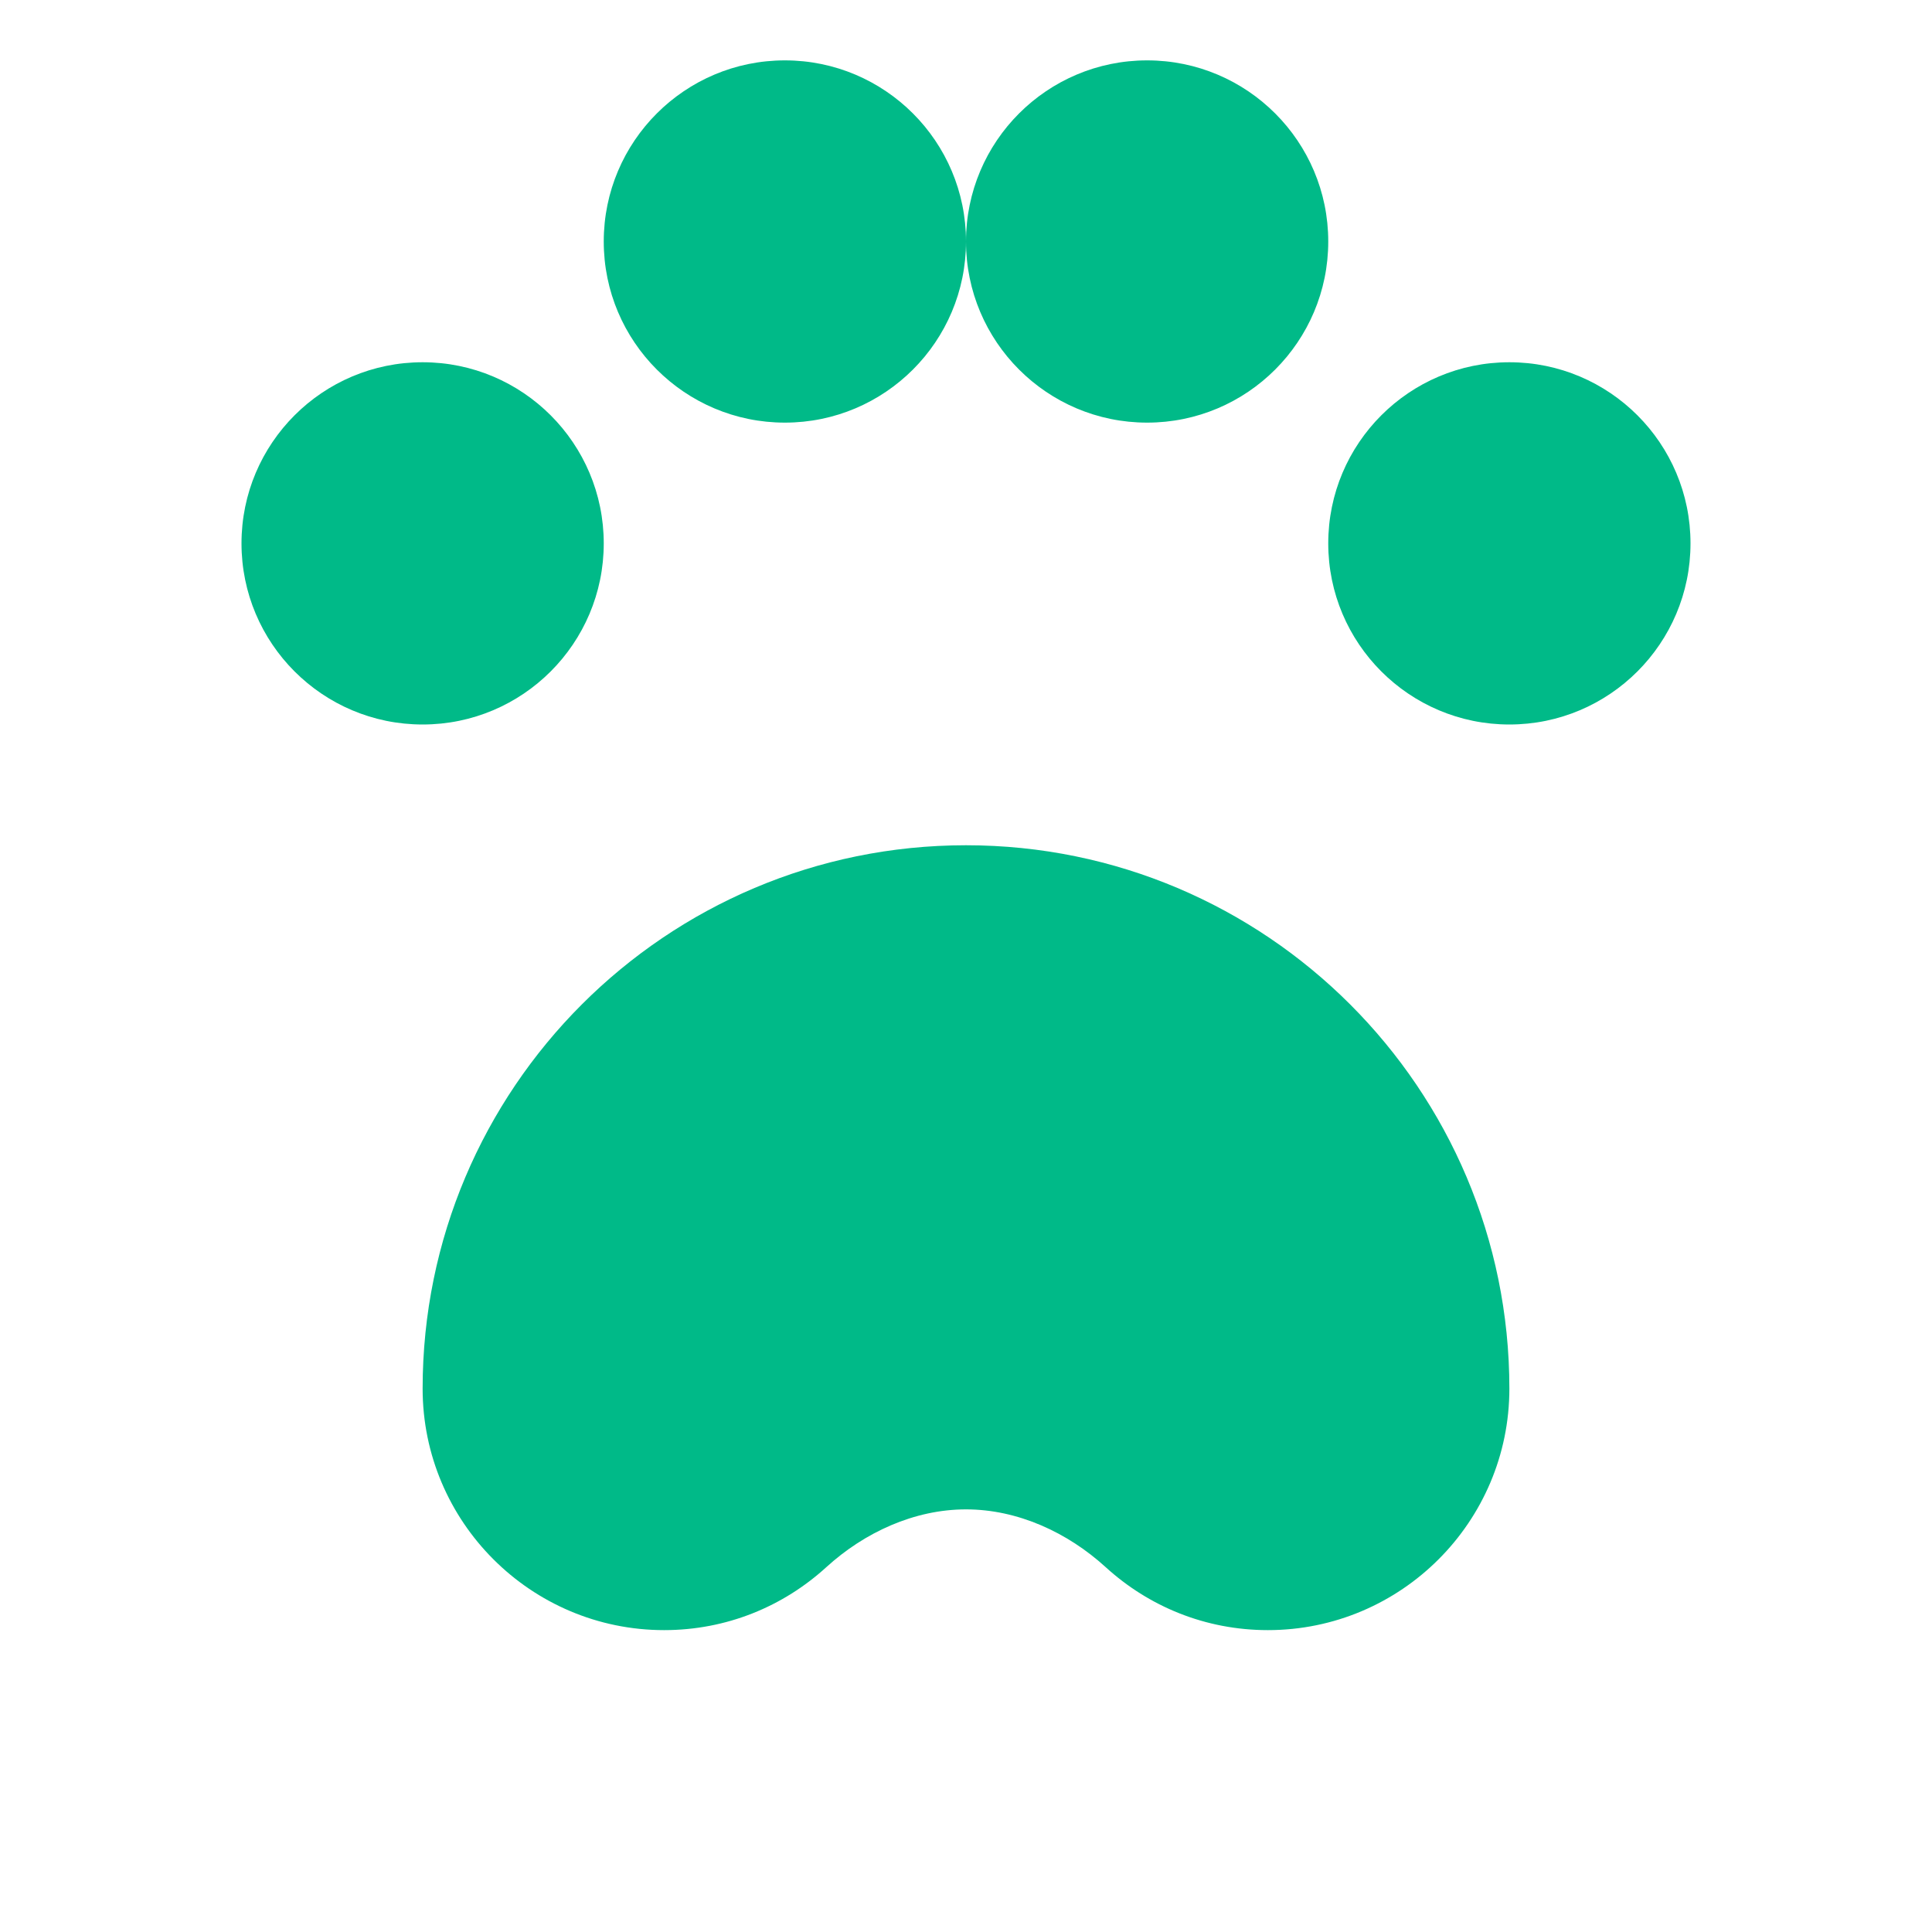
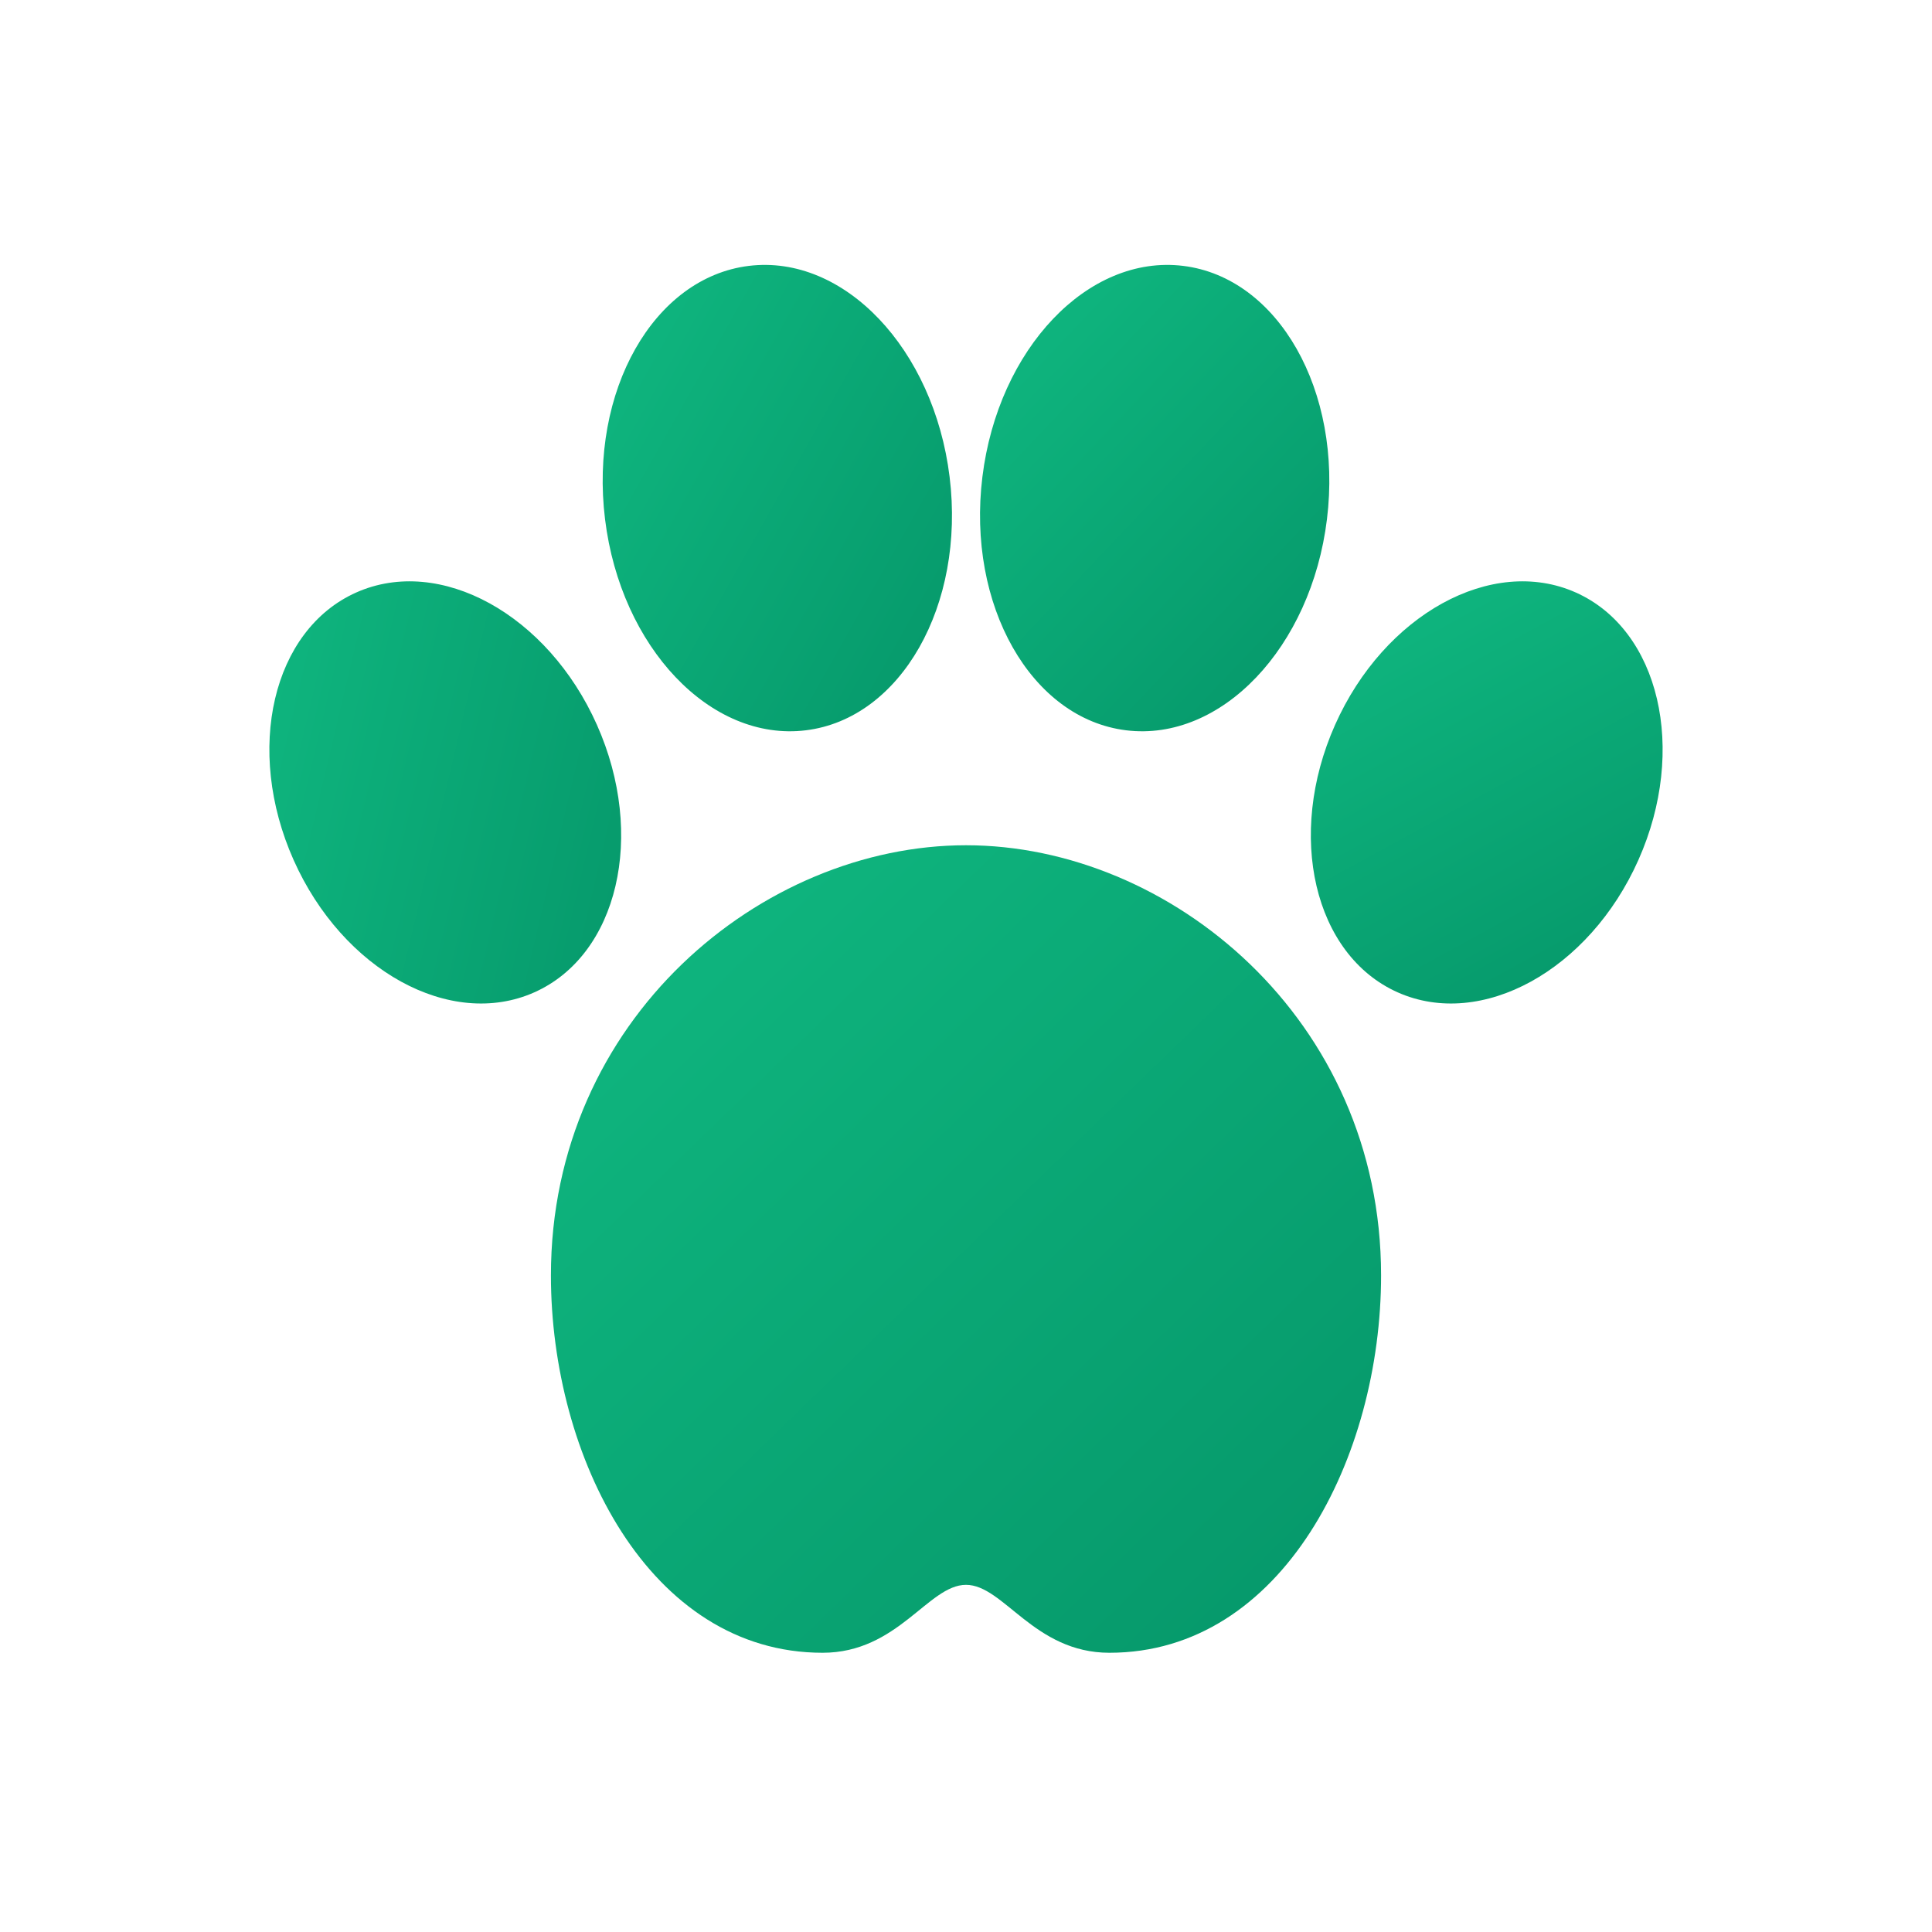
- <svg xmlns="http://www.w3.org/2000/svg" viewBox="0 0 512 512" fill="#00ba88">
-   <path d="M256 224c-79.5 0-144 64.5-144 144 0 35.3 28.7 64 64 64 16.6 0 31.6-6.3 43-16.7 10.1-9.2 23.3-15.3 37-15.3s26.9 6.1 37 15.3c11.4 10.4 26.4 16.7 43 16.7 35.3 0 64-28.7 64-64 0-79.5-64.5-144-144-144zM112 192c26.5 0 48-21.5 48-48s-21.5-48-48-48-48 21.5-48 48 21.5 48 48 48zm96-80c26.5 0 48-21.5 48-48s-21.5-48-48-48-48 21.5-48 48 21.5 48 48 48zm96 0c26.5 0 48-21.5 48-48s-21.5-48-48-48-48 21.5-48 48 21.5 48 48 48zm96 80c26.5 0 48-21.5 48-48s-21.5-48-48-48-48 21.5-48 48 21.5 48 48 48z" />
+ <svg xmlns="http://www.w3.org/2000/svg" viewBox="0 0 512 512">
+   <defs>
+     <linearGradient id="petFelizGreen" x1="0%" y1="0%" x2="100%" y2="100%">
+       <stop offset="0%" stop-color="#10b981" />
+       <stop offset="100%" stop-color="#059669" />
+     </linearGradient>
+   </defs>
+   <g fill="url(#petFelizGreen)">
+     <ellipse cx="118" cy="210" rx="44" ry="58" transform="rotate(-24 118 210)" />
+     <ellipse cx="206" cy="132" rx="46" ry="62" transform="rotate(-7 206 132)" />
+     <ellipse cx="306" cy="132" rx="46" ry="62" transform="rotate(7 306 132)" />
+     <ellipse cx="394" cy="210" rx="44" ry="58" transform="rotate(24 394 210)" />
+     <path d="M 256,224 C 202,224 146,270 146,338 C 146,386 172,438 218,438 C 238,438 246,420 256,420 C 266,420 274,438 294,438 C 340,438 366,386 366,338 C 366,270 310,224 256,224 Z" />
+   </g>
</svg>
